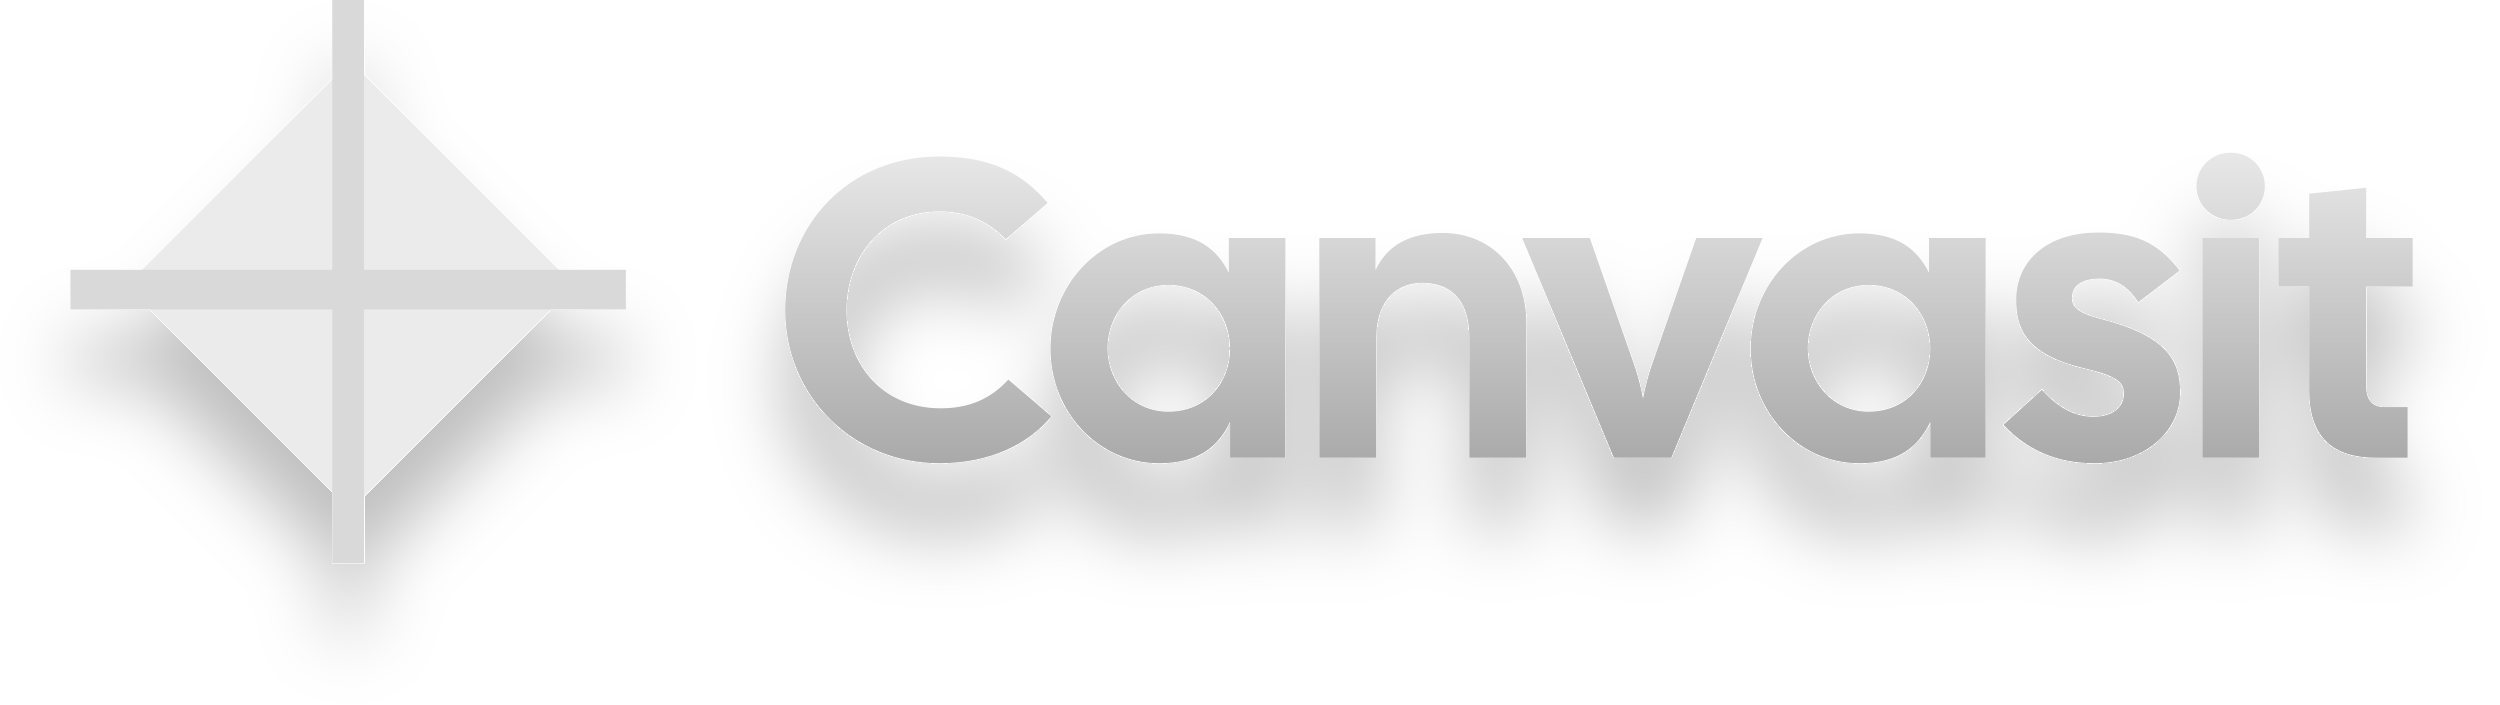
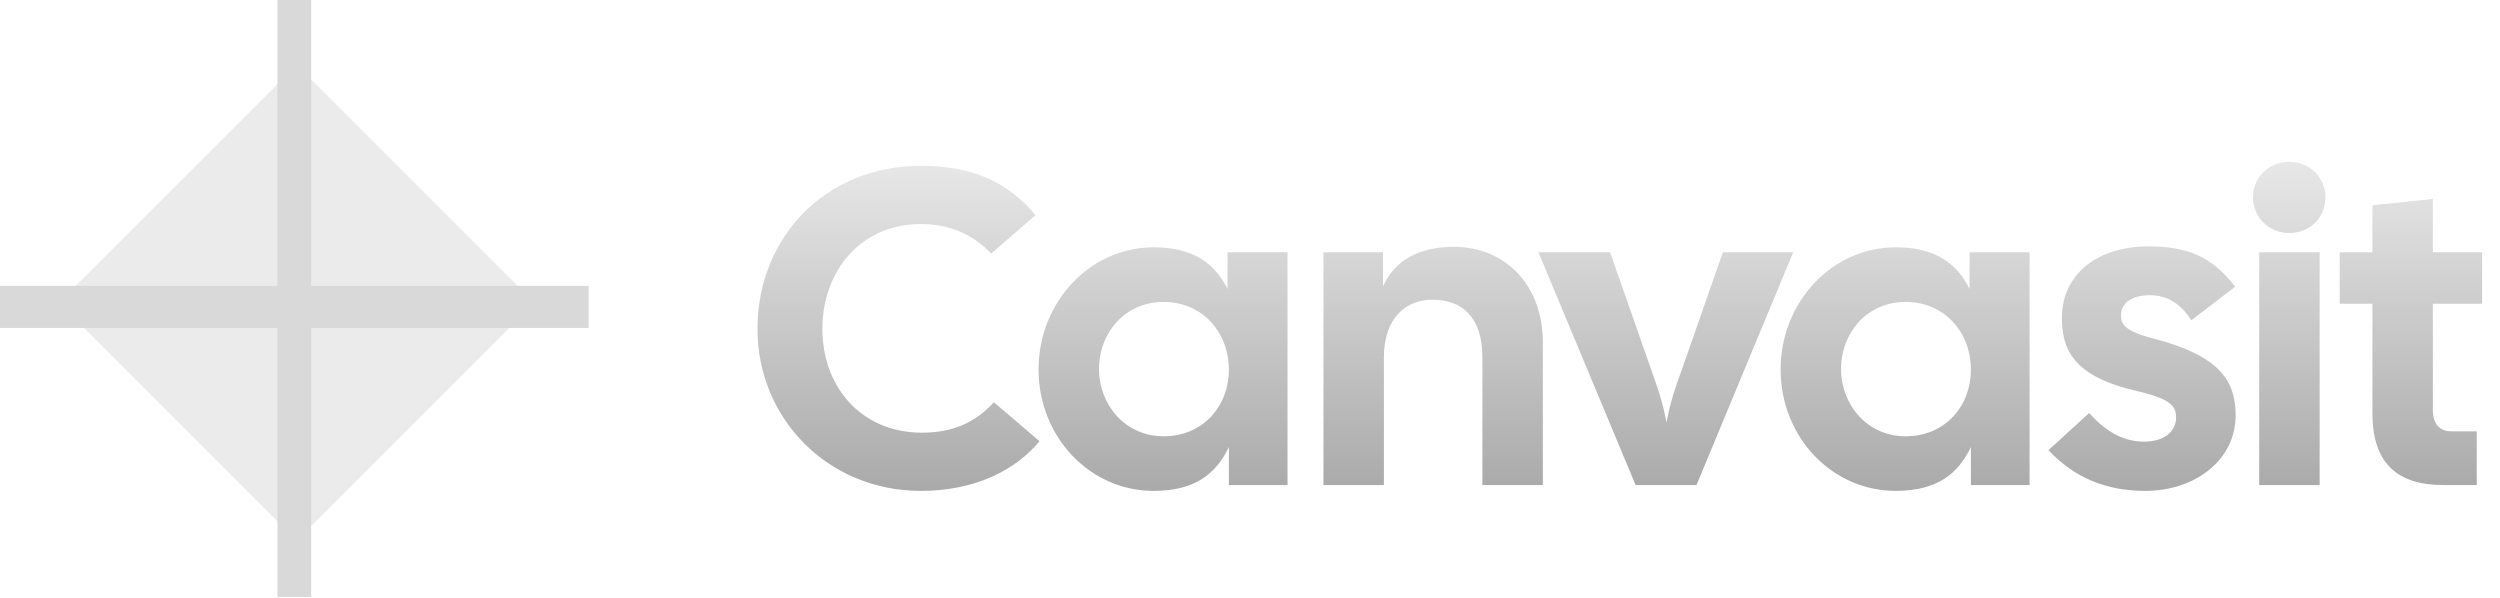
- <svg xmlns="http://www.w3.org/2000/svg" width="142" height="40" viewBox="0 0 142 40" fill="none">
-   <g filter="url(#filter0_d_328_470)">
-     <path d="M53.36 26.312C48.368 26.312 44.6 22.424 44.6 17.624C44.6 12.8 48.176 8.888 53.36 8.888C56.096 8.888 57.992 9.728 59.504 11.528L57.128 13.592C56.12 12.536 54.872 12.008 53.36 12.008C50.12 12.008 48.08 14.552 48.08 17.624C48.08 20.696 50.12 23.192 53.432 23.192C55.064 23.192 56.288 22.64 57.272 21.56L59.72 23.648C58.448 25.184 56.288 26.312 53.36 26.312ZM65.835 26.312C62.404 26.312 59.667 23.408 59.667 19.808C59.667 16.208 62.404 13.256 65.835 13.256C67.996 13.256 69.124 14.144 69.796 15.488V13.52H73.011V26H69.868V23.96C69.195 25.376 68.067 26.312 65.835 26.312ZM62.907 19.784C62.907 21.68 64.299 23.384 66.364 23.384C68.499 23.384 69.868 21.752 69.868 19.808C69.868 17.864 68.499 16.184 66.364 16.184C64.299 16.184 62.907 17.84 62.907 19.784ZM74.937 26V13.52H78.129V15.344C78.777 13.952 80.025 13.232 81.945 13.232C84.633 13.232 86.697 15.224 86.697 18.368V26H83.457V19.16C83.457 17 82.377 16.064 80.769 16.064C79.401 16.064 78.177 17 78.177 19.16V26H74.937ZM91.668 26L86.46 13.52H90.3L92.796 20.648C93.012 21.248 93.204 21.992 93.324 22.64C93.444 21.992 93.636 21.248 93.852 20.648L96.348 13.52H100.116L94.932 26H91.668ZM105.609 26.312C102.177 26.312 99.441 23.408 99.441 19.808C99.441 16.208 102.177 13.256 105.609 13.256C107.769 13.256 108.897 14.144 109.569 15.488V13.52H112.785V26H109.641V23.96C108.969 25.376 107.841 26.312 105.609 26.312ZM102.681 19.784C102.681 21.68 104.073 23.384 106.137 23.384C108.273 23.384 109.641 21.752 109.641 19.808C109.641 17.864 108.273 16.184 106.137 16.184C104.073 16.184 102.681 17.84 102.681 19.784ZM118.982 26.312C116.87 26.312 115.166 25.592 113.798 24.128L115.982 22.136C116.894 23.168 117.854 23.672 118.91 23.672C120.014 23.672 120.638 23.12 120.638 22.376C120.638 21.728 120.326 21.368 118.358 20.912C115.022 20.12 114.518 18.608 114.518 17.024C114.518 14.84 116.246 13.208 119.174 13.208C121.19 13.208 122.534 13.712 123.806 15.368L121.454 17.168C120.854 16.208 120.086 15.824 119.246 15.824C118.358 15.824 117.686 16.16 117.686 16.928C117.686 17.36 117.878 17.744 119.366 18.128C122.99 19.064 123.83 20.408 123.83 22.28C123.83 24.584 121.742 26.312 118.982 26.312ZM125.093 26V13.52H128.333V26H125.093ZM124.757 10.568C124.757 9.536 125.597 8.672 126.701 8.672C127.829 8.672 128.645 9.536 128.645 10.568C128.645 11.648 127.829 12.488 126.701 12.488C125.597 12.488 124.757 11.624 124.757 10.568ZM134.977 26C132.505 26 131.161 24.848 131.161 22.136V16.28H129.409V13.52H131.161V11L134.401 10.664V13.52H137.041V16.28H134.401V21.968C134.401 22.76 134.785 23.12 135.409 23.12H136.753V26H134.977Z" fill="url(#paint0_linear_328_470)" />
-     <rect x="7.155" y="16.225" width="18.028" height="18.028" transform="rotate(-45 7.15527 16.2251)" fill="#D9D9D9" fill-opacity="0.5" />
-     <rect x="4" y="15.324" width="31.549" height="2.254" fill="#D9D9D9" />
-     <rect x="18.873" y="32" width="32" height="1.803" transform="rotate(-90 18.873 32)" fill="#D9D9D9" />
-   </g>
+ <svg xmlns="http://www.w3.org/2000/svg" width="134" height="32" viewBox="0 0 134 32" fill="none">
+   <path d="M49.36 26.312C44.368 26.312 40.6 22.424 40.6 17.624C40.6 12.8 44.176 8.888 49.36 8.888C52.096 8.888 53.992 9.728 55.504 11.528L53.128 13.592C52.12 12.536 50.872 12.008 49.36 12.008C46.12 12.008 44.08 14.552 44.08 17.624C44.08 20.696 46.12 23.192 49.432 23.192C51.064 23.192 52.288 22.64 53.272 21.56L55.72 23.648C54.448 25.184 52.288 26.312 49.36 26.312ZM61.836 26.312C58.404 26.312 55.667 23.408 55.667 19.808C55.667 16.208 58.404 13.256 61.836 13.256C63.995 13.256 65.124 14.144 65.796 15.488V13.52H69.011V26H65.868V23.96C65.195 25.376 64.067 26.312 61.836 26.312ZM58.907 19.784C58.907 21.68 60.3 23.384 62.364 23.384C64.499 23.384 65.868 21.752 65.868 19.808C65.868 17.864 64.499 16.184 62.364 16.184C60.3 16.184 58.907 17.84 58.907 19.784ZM70.937 26V13.52H74.129V15.344C74.777 13.952 76.025 13.232 77.945 13.232C80.633 13.232 82.697 15.224 82.697 18.368V26H79.457V19.16C79.457 17 78.377 16.064 76.769 16.064C75.401 16.064 74.177 17 74.177 19.16V26H70.937ZM87.668 26L82.46 13.52H86.3L88.796 20.648C89.012 21.248 89.204 21.992 89.324 22.64C89.444 21.992 89.636 21.248 89.852 20.648L92.348 13.52H96.116L90.932 26H87.668ZM101.609 26.312C98.177 26.312 95.441 23.408 95.441 19.808C95.441 16.208 98.177 13.256 101.609 13.256C103.769 13.256 104.897 14.144 105.569 15.488V13.52H108.785V26H105.641V23.96C104.969 25.376 103.841 26.312 101.609 26.312ZM98.681 19.784C98.681 21.68 100.073 23.384 102.137 23.384C104.273 23.384 105.641 21.752 105.641 19.808C105.641 17.864 104.273 16.184 102.137 16.184C100.073 16.184 98.681 17.84 98.681 19.784ZM114.982 26.312C112.87 26.312 111.166 25.592 109.798 24.128L111.982 22.136C112.894 23.168 113.854 23.672 114.91 23.672C116.014 23.672 116.638 23.12 116.638 22.376C116.638 21.728 116.326 21.368 114.358 20.912C111.022 20.12 110.518 18.608 110.518 17.024C110.518 14.84 112.246 13.208 115.174 13.208C117.19 13.208 118.534 13.712 119.806 15.368L117.454 17.168C116.854 16.208 116.086 15.824 115.246 15.824C114.358 15.824 113.686 16.16 113.686 16.928C113.686 17.36 113.878 17.744 115.366 18.128C118.99 19.064 119.83 20.408 119.83 22.28C119.83 24.584 117.742 26.312 114.982 26.312ZM121.093 26V13.52H124.333V26H121.093ZM120.757 10.568C120.757 9.536 121.597 8.672 122.701 8.672C123.829 8.672 124.645 9.536 124.645 10.568C124.645 11.648 123.829 12.488 122.701 12.488C121.597 12.488 120.757 11.624 120.757 10.568ZM130.977 26C128.505 26 127.161 24.848 127.161 22.136V16.28H125.409V13.52H127.161V11L130.401 10.664V13.52H133.041V16.28H130.401V21.968C130.401 22.76 130.785 23.12 131.409 23.12H132.753V26H130.977Z" fill="url(#paint0_linear_328_470)" />
+   <rect x="3.155" y="16.225" width="18.028" height="18.028" transform="rotate(-45 3.15527 16.2251)" fill="#D9D9D9" fill-opacity="0.5" />
+   <rect y="15.324" width="31.549" height="2.254" fill="#D9D9D9" />
+   <rect x="14.873" y="32" width="32" height="1.803" transform="rotate(-90 14.873 32)" fill="#D9D9D9" />
  <defs>
-     <filter id="filter0_d_328_470" x="0" y="0" width="142" height="40" filterUnits="userSpaceOnUse" color-interpolation-filters="sRGB">
-       <feFlood flood-opacity="0" result="BackgroundImageFix" />
-       <feColorMatrix in="SourceAlpha" type="matrix" values="0 0 0 0 0 0 0 0 0 0 0 0 0 0 0 0 0 0 127 0" result="hardAlpha" />
-       <feOffset dy="4" />
-       <feGaussianBlur stdDeviation="2" />
-       <feComposite in2="hardAlpha" operator="out" />
-       <feColorMatrix type="matrix" values="0 0 0 0 0 0 0 0 0 0 0 0 0 0 0 0 0 0 0.25 0" />
-       <feBlend mode="normal" in2="BackgroundImageFix" result="effect1_dropShadow_328_470" />
-       <feBlend mode="normal" in="SourceGraphic" in2="effect1_dropShadow_328_470" result="shape" />
-     </filter>
-     <linearGradient id="paint0_linear_328_470" x1="91" y1="2" x2="91" y2="31" gradientUnits="userSpaceOnUse">
+     <linearGradient id="paint0_linear_328_470" x1="87" y1="2" x2="87" y2="31" gradientUnits="userSpaceOnUse">
      <stop stop-color="white" />
      <stop offset="1" stop-color="#999999" />
    </linearGradient>
  </defs>
</svg>
